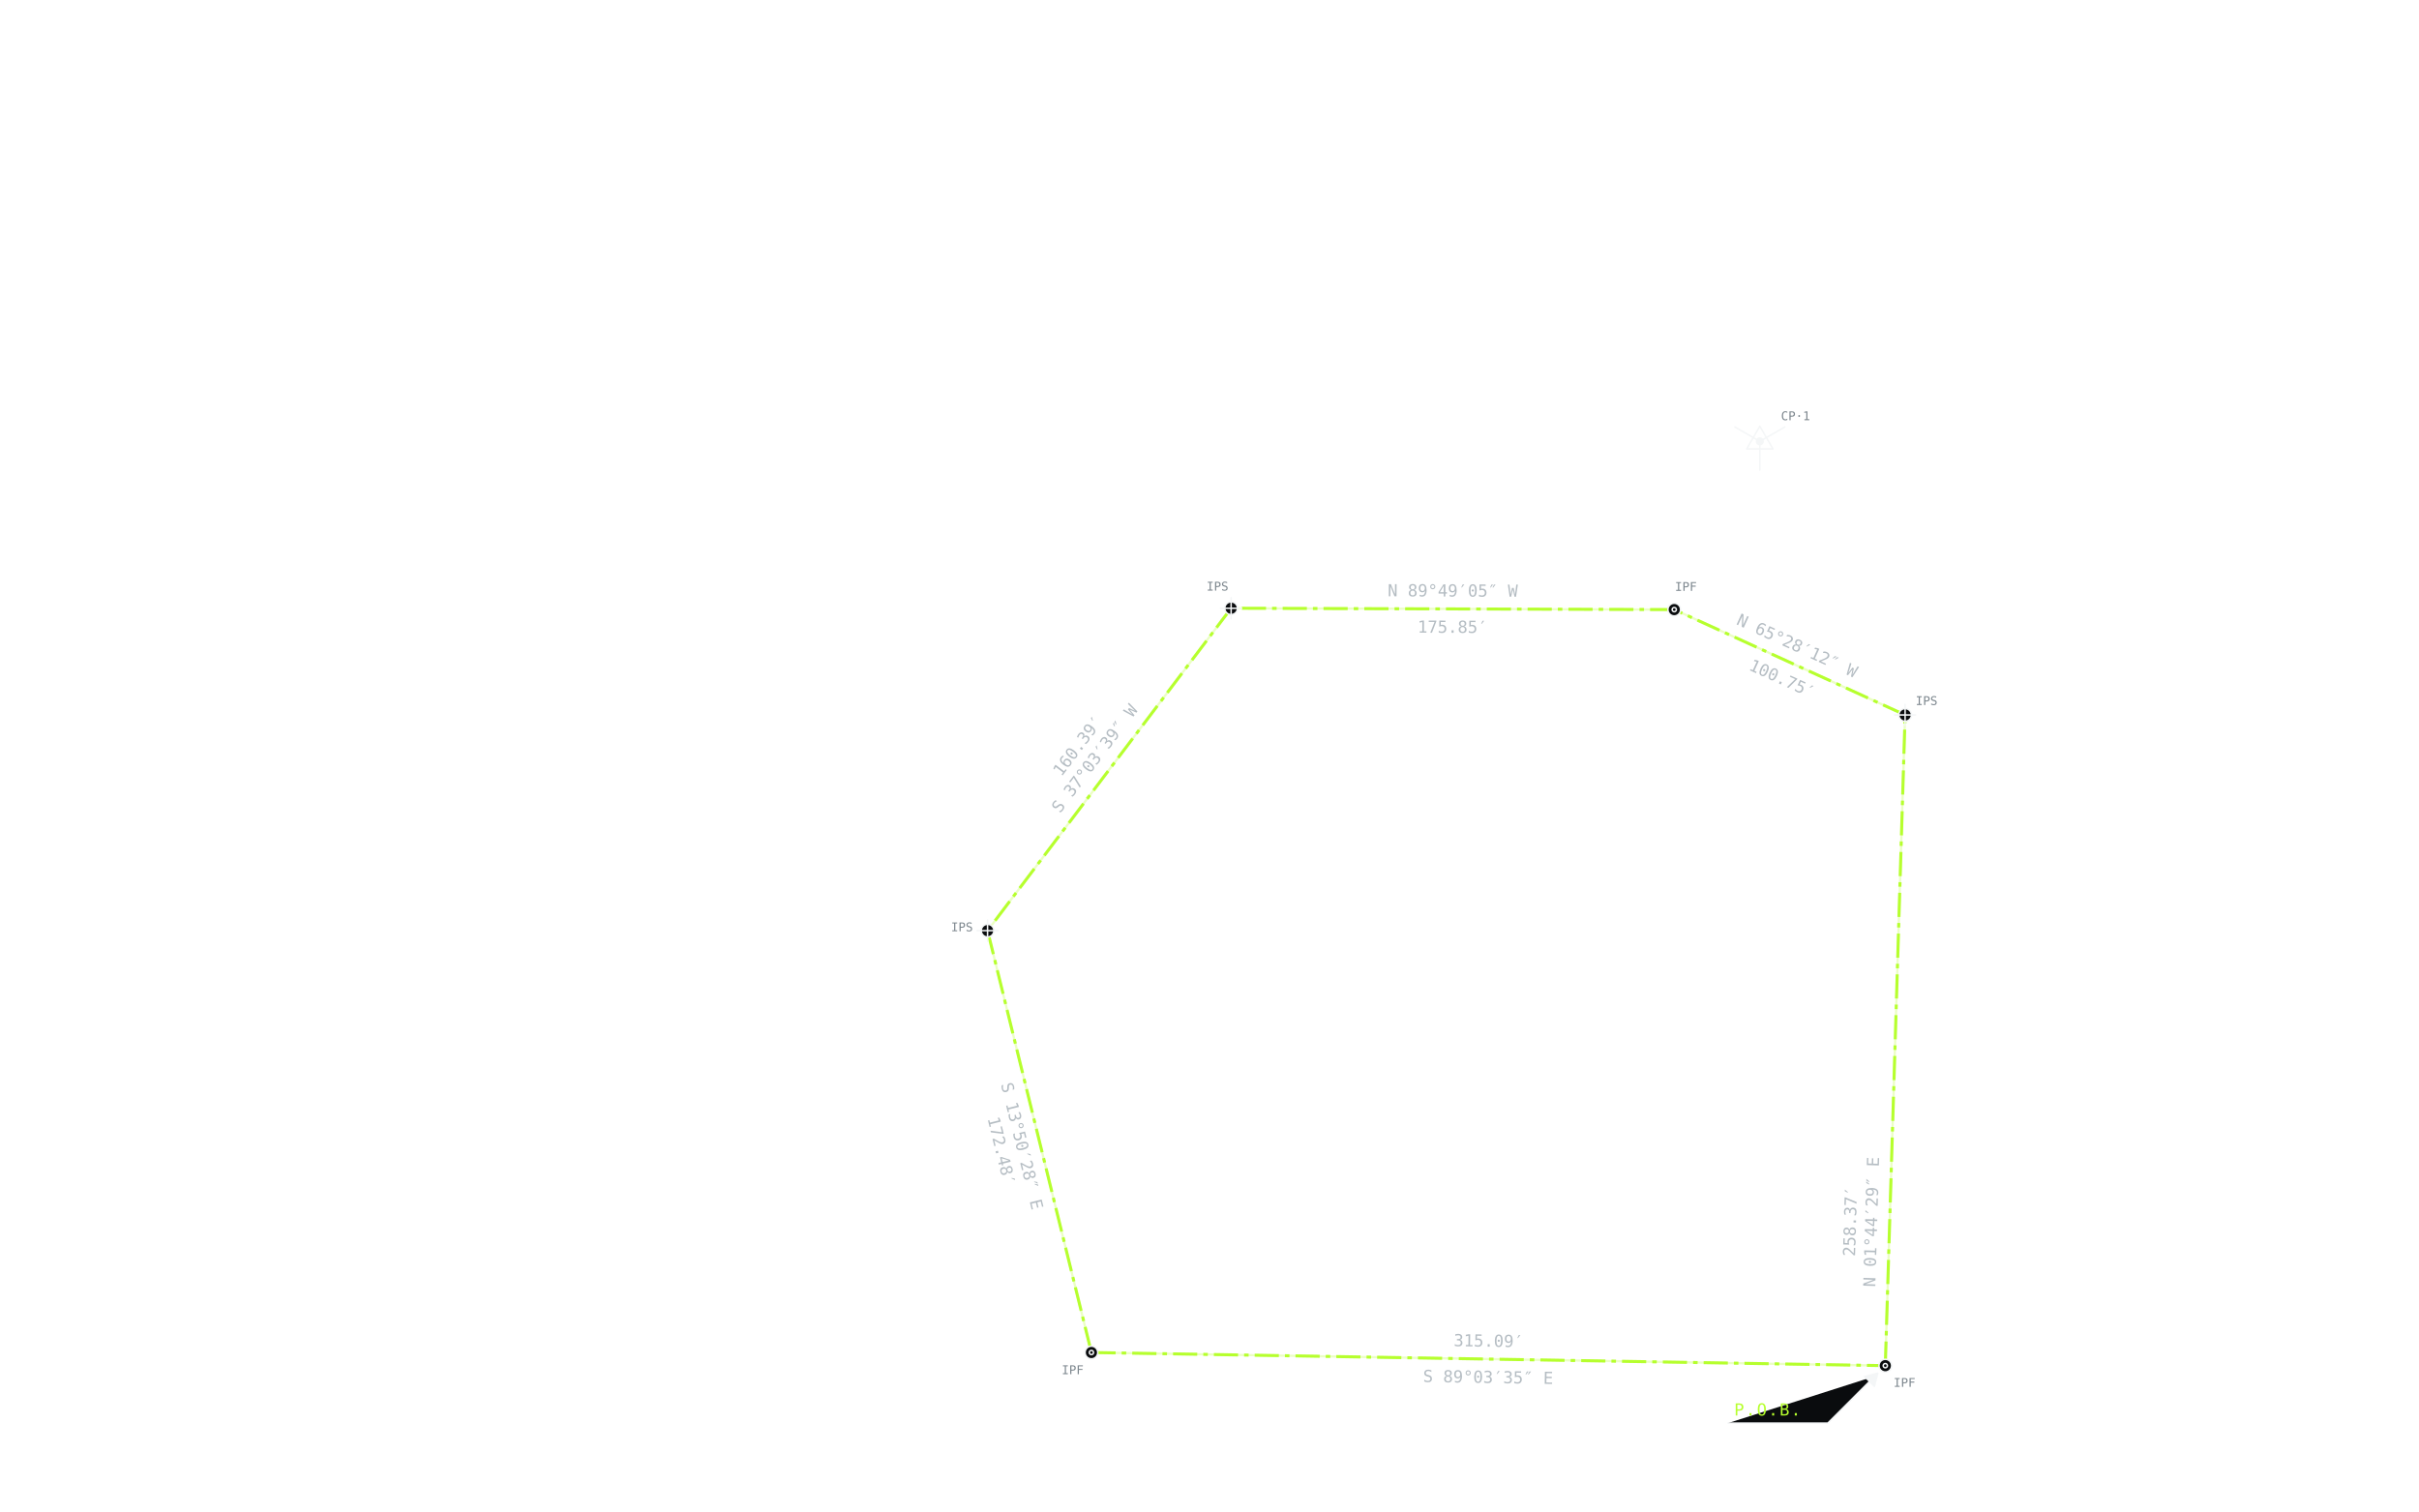
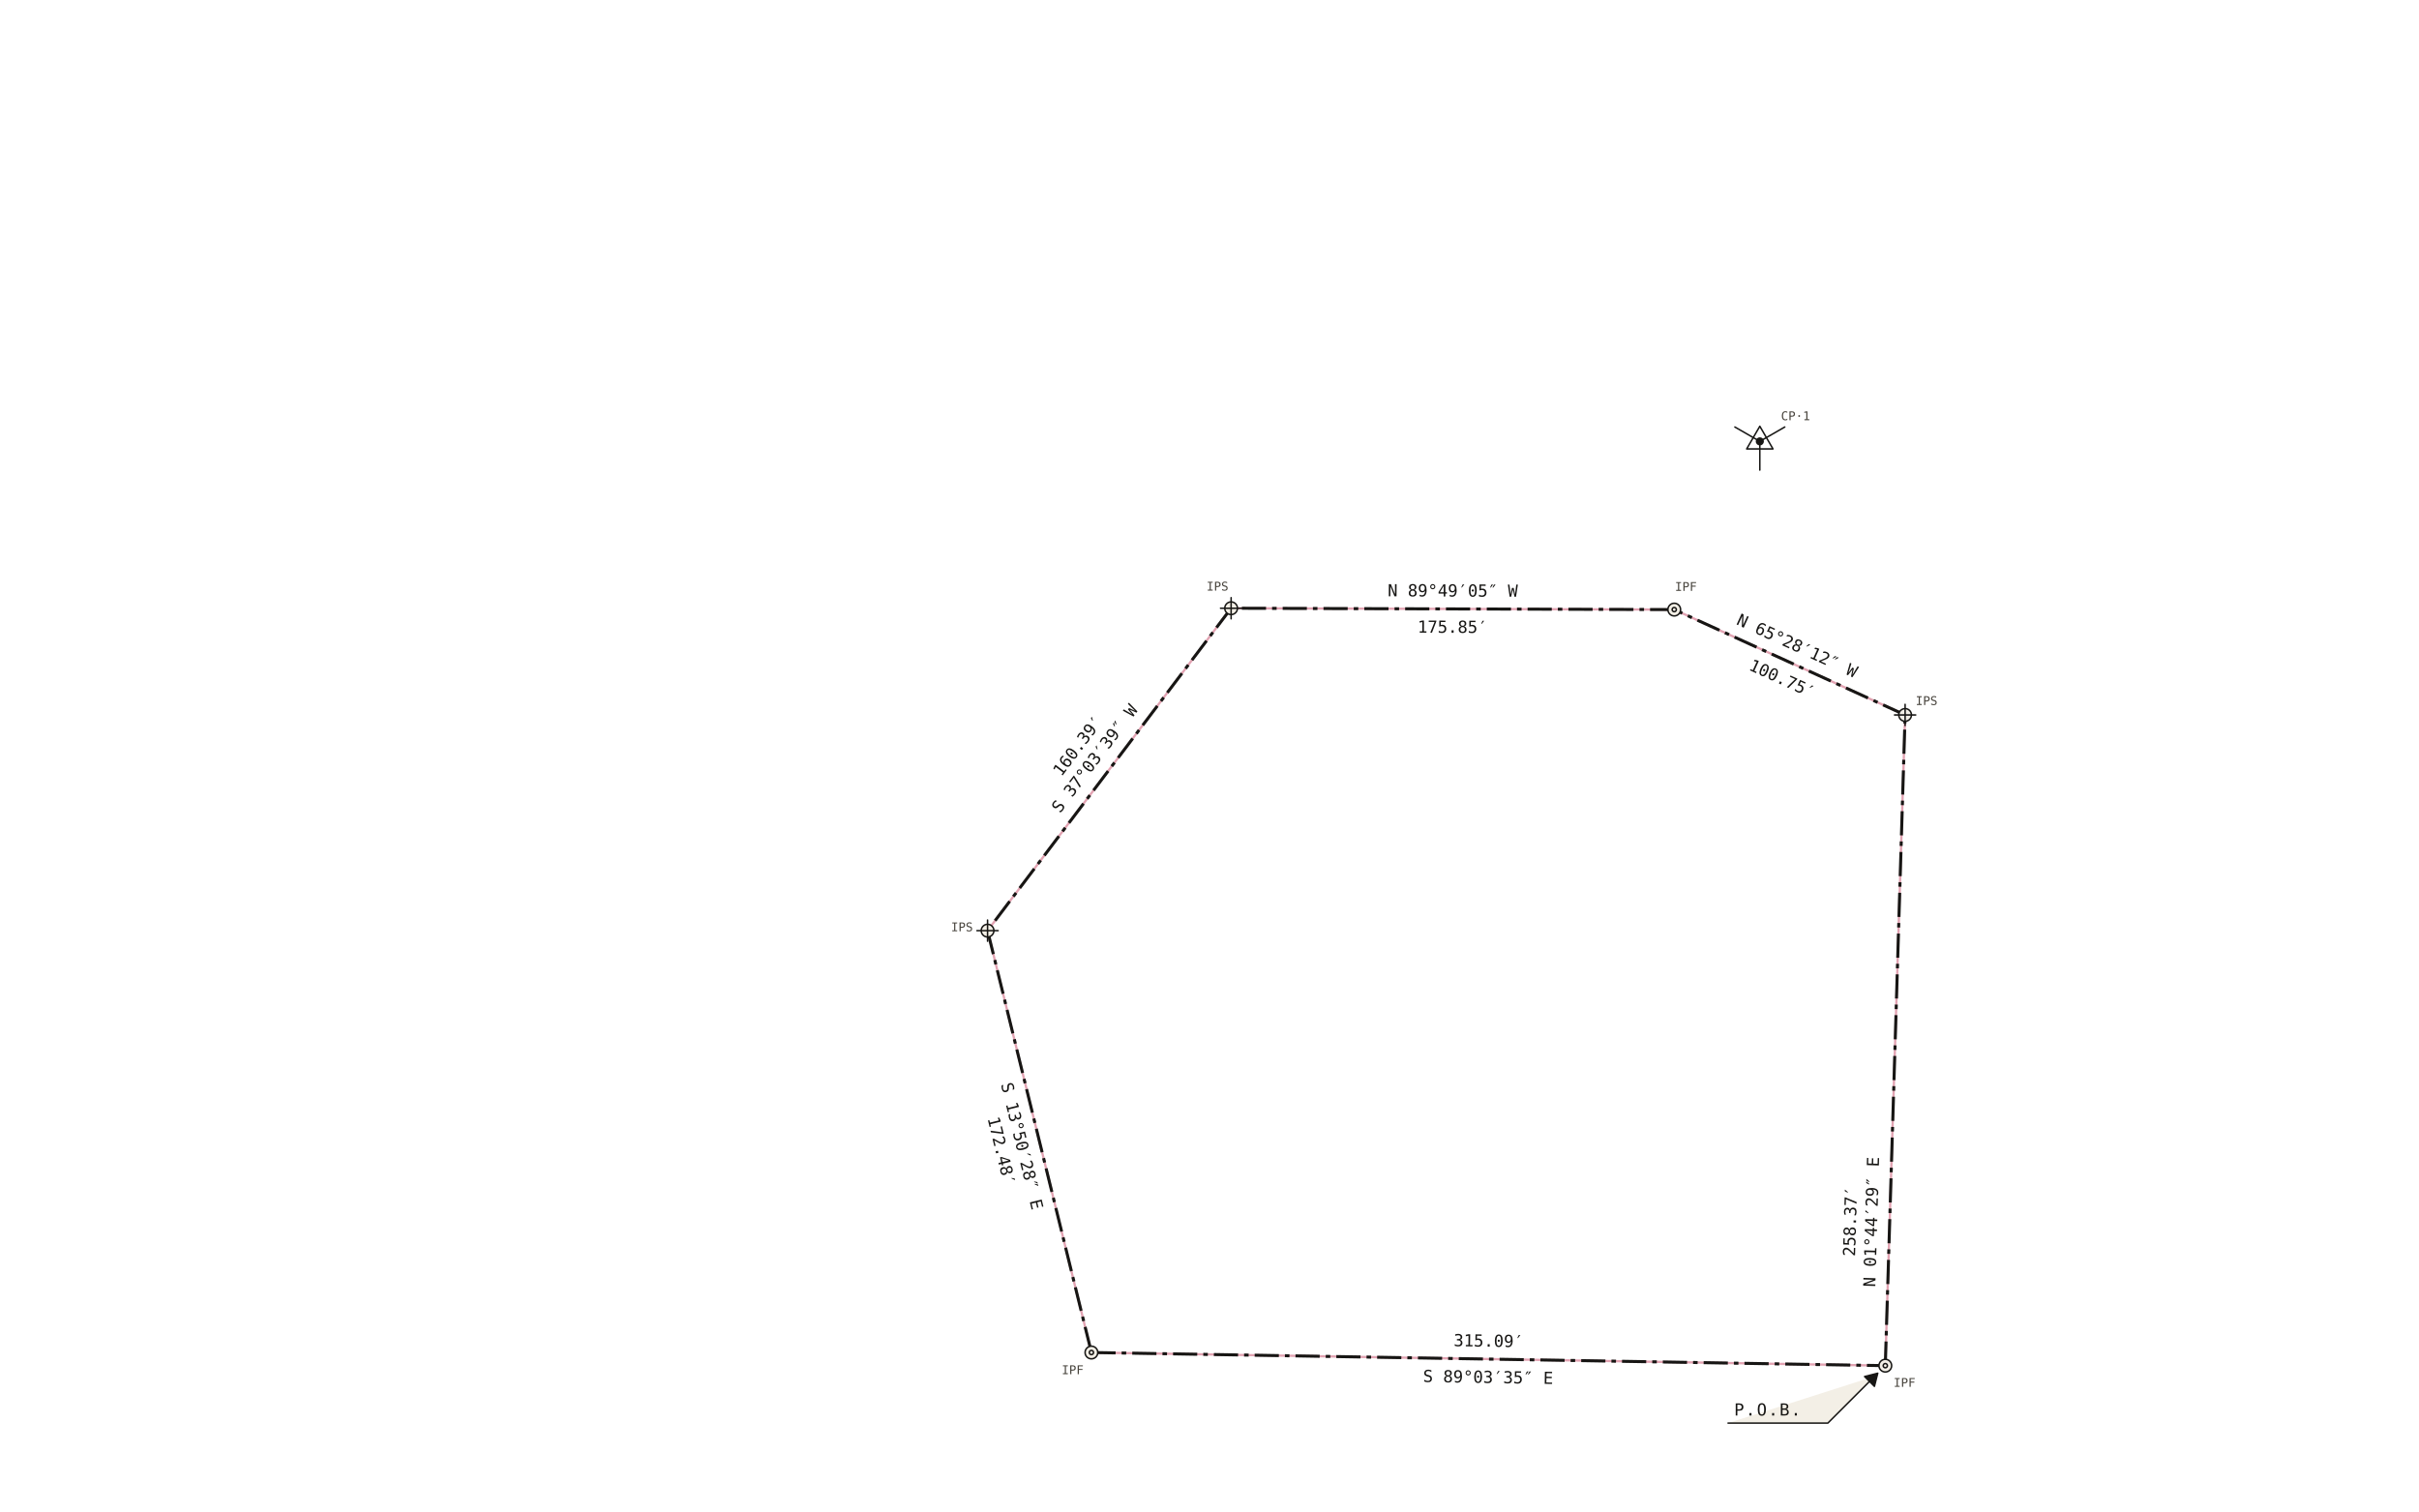
<svg xmlns="http://www.w3.org/2000/svg" viewBox="0 0 1600 1000" class="pl-survey" aria-hidden="true" focusable="false">
-   <style>svg{fill:none;stroke:#B5BDC3;stroke-width:1;stroke-linecap:round;stroke-linejoin:round} *{vector-effect:non-scaling-stroke} text{font-family:'JetBrains Mono',ui-monospace,Menlo,monospace;font-size:10px;font-weight:500;fill:#7C868D;stroke:none;text-anchor:middle} .ct{stroke:#3A434A;stroke-width:.6} .ci{stroke:#525A60;stroke-width:1.1} .el text{font-size:11px;fill:#525A60} .sp{stroke:#525A60;stroke-width:.75} .sp text{font-size:8px;fill:#525A60;text-anchor:start} .ck{stroke:#525A60} .cf{stroke:#525A60;stroke-width:.75} .cf text{font-size:11px;letter-spacing:.3em;fill:#525A60} .tr{fill:#0A0C0E;stroke:#525A60;stroke-width:.7} .tr .tk{fill:#525A60} .tr .tb{fill:none} .tv{stroke:rgba(182,255,46,.28);stroke-width:1.5} .bd{stroke:#B6FF2E;stroke-width:2;stroke-dasharray:16 4 3 4;stroke-linecap:butt} .br text{font-size:11px;fill:#B5BDC3} .mo,.pob,.ts{fill:#0A0C0E;stroke:#F4F6F7;stroke-width:1} .mo .fill,.pob .fill,.ts .fill{fill:#F4F6F7} .mo text,.pob text,.ts text{font-size:8px;fill:#7C868D} .pob text{font-size:11px;fill:#B6FF2E;text-anchor:start;letter-spacing:.08em} .ts{fill:none} .ts text{text-anchor:start} .rw{stroke:#B5BDC3;stroke-width:1.25} .ep{stroke:#7C868D;stroke-width:.75} .cl{stroke:#7C868D;stroke-width:.75;stroke-dasharray:12 3 2 3} .an{stroke:#7C868D;stroke-width:.75} .an text{font-size:9px;fill:#7C868D} .ll{stroke:#B5BDC3;stroke-width:1} .bs,.ht .ei{stroke:#7C868D;stroke-width:.75;stroke-dasharray:5 4} .ht{stroke:#525A60;stroke-width:.6} .lt text{font-size:8px;fill:#7C868D} .lt .ez{letter-spacing:.1em} .pn{fill:#0A0C0E;stroke-width:.75} .la text{font-size:8px;fill:#7C868D} .dw{fill:#15191D;stroke:#525A60;stroke-width:.75} .hf{fill:#1C2126;stroke:#F4F6F7;stroke-width:1} .hr{stroke:#B5BDC3;stroke-width:.6} .pc{fill:#F4F6F7;stroke:none} .pc .pg{stroke:#1C2126;stroke-width:.8}</style>
+   <style>svg{fill:none;stroke:#171614;stroke-width:1;stroke-linecap:round;stroke-linejoin:round} *{vector-effect:non-scaling-stroke} text{font-family:'IBM Plex Mono',ui-monospace,Menlo,monospace;font-size:10px;font-weight:500;fill:#47433c;stroke:none;text-anchor:middle} .ct{stroke:#e2a3b2;stroke-width:.6} .ci{stroke:#e2a3b2;stroke-width:1.1} .el text{font-size:11px;fill:#c5758a} .sp{stroke:#6b655b;stroke-width:.75} .sp text{font-size:8px;fill:#6b655b;text-anchor:start} .ck{stroke:#6b655b} .cf{stroke:#6b655b;stroke-width:.75} .cf text{font-size:11px;letter-spacing:.3em;fill:#6b655b} .tr{fill:#f3efe6;stroke:#47433c;stroke-width:.7} .tr .tk{fill:#6b655b} .tr .tb{fill:none} .tv{stroke:#e2a3b2;stroke-width:1.5} .bd{stroke:#171614;stroke-width:2;stroke-dasharray:16 4 3 4;stroke-linecap:butt} .br text{font-size:11px;fill:#171614} .mo,.pob,.ts{fill:#f3efe6;stroke:#171614;stroke-width:1} .mo .fill,.pob .fill,.ts .fill{fill:#171614} .mo text,.pob text,.ts text{font-size:8px;fill:#47433c} .pob text{font-size:11px;fill:#171614;text-anchor:start;letter-spacing:.08em} .ts{fill:none} .ts text{text-anchor:start} .rw{stroke-width:1.25} .ep{stroke:#6b655b;stroke-width:.75} .cl{stroke:#6b655b;stroke-width:.75;stroke-dasharray:12 3 2 3} .an{stroke:#6b655b;stroke-width:.75} .an text{font-size:9px;fill:#6b655b} .ll{stroke:#171614;stroke-width:1} .bs,.ht .ei{stroke:#6b655b;stroke-width:.75;stroke-dasharray:5 4} .ht{stroke:#6b655b;stroke-width:.6} .lt text{font-size:8px;fill:#6b655b} .lt .ez{letter-spacing:.1em} .pn{fill:#f3efe6;stroke-width:.75} .la text{font-size:8px;fill:#6b655b} .dw{fill:#e8e1d3;stroke:#6b655b;stroke-width:.75} .hf{fill:#faf7f0;stroke-width:1} .hr{stroke-width:.6} .pc{fill:#171614;stroke:none} .pc .pg{stroke:#faf7f0;stroke-width:.8}</style>
  <defs>
    <g id="pl-ipf">
      <circle r="4.2" />
      <circle class="fill" r="1.4" />
    </g>
    <g id="pl-ips">
      <circle r="4.2" />
      <path d="M-7 0h14M0-7v14" />
    </g>
  </defs>
  <g class="tv">
    <path d="M1247 903.5l13.1-430.5" pathLength="1" />
    <path d="M1260.1 473l-152.7-69.7" pathLength="1" />
    <path d="M1107.4 403.3l-293.1-.9" pathLength="1" />
    <path d="M814.3 402.4l-161.1 213.3" pathLength="1" />
    <path d="M653.2 615.7l68.7 279.1" pathLength="1" />
    <path d="M721.9 894.8l525.1 8.7" pathLength="1" />
  </g>
  <g class="bd">
    <path d="M1247 903.5l13.1-430.5" />
    <path d="M1260.1 473l-152.7-69.7" />
    <path d="M1107.4 403.3l-293.1-.9" />
    <path d="M814.3 402.4l-161.1 213.3" />
    <path d="M653.2 615.7l68.7 279.1" />
    <path d="M721.9 894.8l525.1 8.7" />
  </g>
  <g class="br">
    <text x="1237.9" y="808.4" transform="rotate(-88.3 1237.9 808.4)" dy=".34em">N 01°44′29″ E</text>
    <text x="1223.9" y="808" transform="rotate(-88.3 1223.9 808)" dy=".34em" class="ds">258.37′</text>
    <text x="1188.7" y="427.3" transform="rotate(24.5 1188.7 427.3)" dy=".34em">N 65°28′12″ W</text>
    <text x="1178.8" y="449.1" transform="rotate(24.5 1178.8 449.1)" dy=".34em" class="ds">100.75′</text>
    <text x="960.9" y="390.9" transform="rotate(.2 960.9 390.9)" dy=".34em">N 89°49′05″ W</text>
    <text x="960.8" y="414.9" transform="rotate(.2 960.8 414.9)" dy=".34em" class="ds">175.85′</text>
    <text x="724.1" y="501.8" transform="rotate(-52.9 724.1 501.8)" dy=".34em">S 37°03′39″ W</text>
    <text x="713" y="493.4" transform="rotate(-52.9 713 493.4)" dy=".34em" class="ds">160.39′</text>
    <text x="675.9" y="758.2" transform="rotate(76.2 675.9 758.2)" dy=".34em">S 13°50′28″ E</text>
    <text x="662.3" y="761.5" transform="rotate(76.2 662.3 761.5)" dy=".34em" class="ds">172.48′</text>
    <text x="984.3" y="911.2" transform="rotate(.9 984.3 911.2)" dy=".34em">S 89°03′35″ E</text>
    <text x="984.7" y="887.2" transform="rotate(.9 984.7 887.2)" dy=".34em" class="ds">315.09′</text>
  </g>
  <g class="mo">
    <g>
      <use href="#pl-ipf" x="1247" y="903.5" />
      <text x="1259.7" y="914.8" dy=".34em">IPF</text>
    </g>
    <g>
      <use href="#pl-ips" x="1260.1" y="473" />
      <text x="1274.3" y="463.7" dy=".34em">IPS</text>
    </g>
    <g>
      <use href="#pl-ipf" x="1107.4" y="403.3" />
      <text x="1115.1" y="388.2" dy=".34em">IPF</text>
    </g>
    <g>
      <use href="#pl-ips" x="814.3" y="402.4" />
      <text x="805.3" y="388" dy=".34em">IPS</text>
    </g>
    <g>
      <use href="#pl-ips" x="653.2" y="615.7" />
      <text x="636.3" y="613.4" dy=".34em">IPS</text>
    </g>
    <g>
      <use href="#pl-ipf" x="721.9" y="894.8" />
      <text x="709.5" y="906.4" dy=".34em">IPF</text>
    </g>
  </g>
  <g class="pob">
    <path d="M1240 910.5l-31 31-66 0" />
    <path class="fill" d="M1242 908.5l-2.2 8.7-6.5-6.5z" />
    <text x="1147" y="936.5">P.O.B.</text>
  </g>
  <g class="ts">
    <path d="M1164 282l8.7 15-17.4 0zM1164 292l16.5-9.5M1164 292l0 19M1164 292l-16.5-9.5" />
    <circle class="fill" cx="1164" cy="292" r="2.2" />
    <text x="1178" y="278">CP·1</text>
  </g>
</svg>
